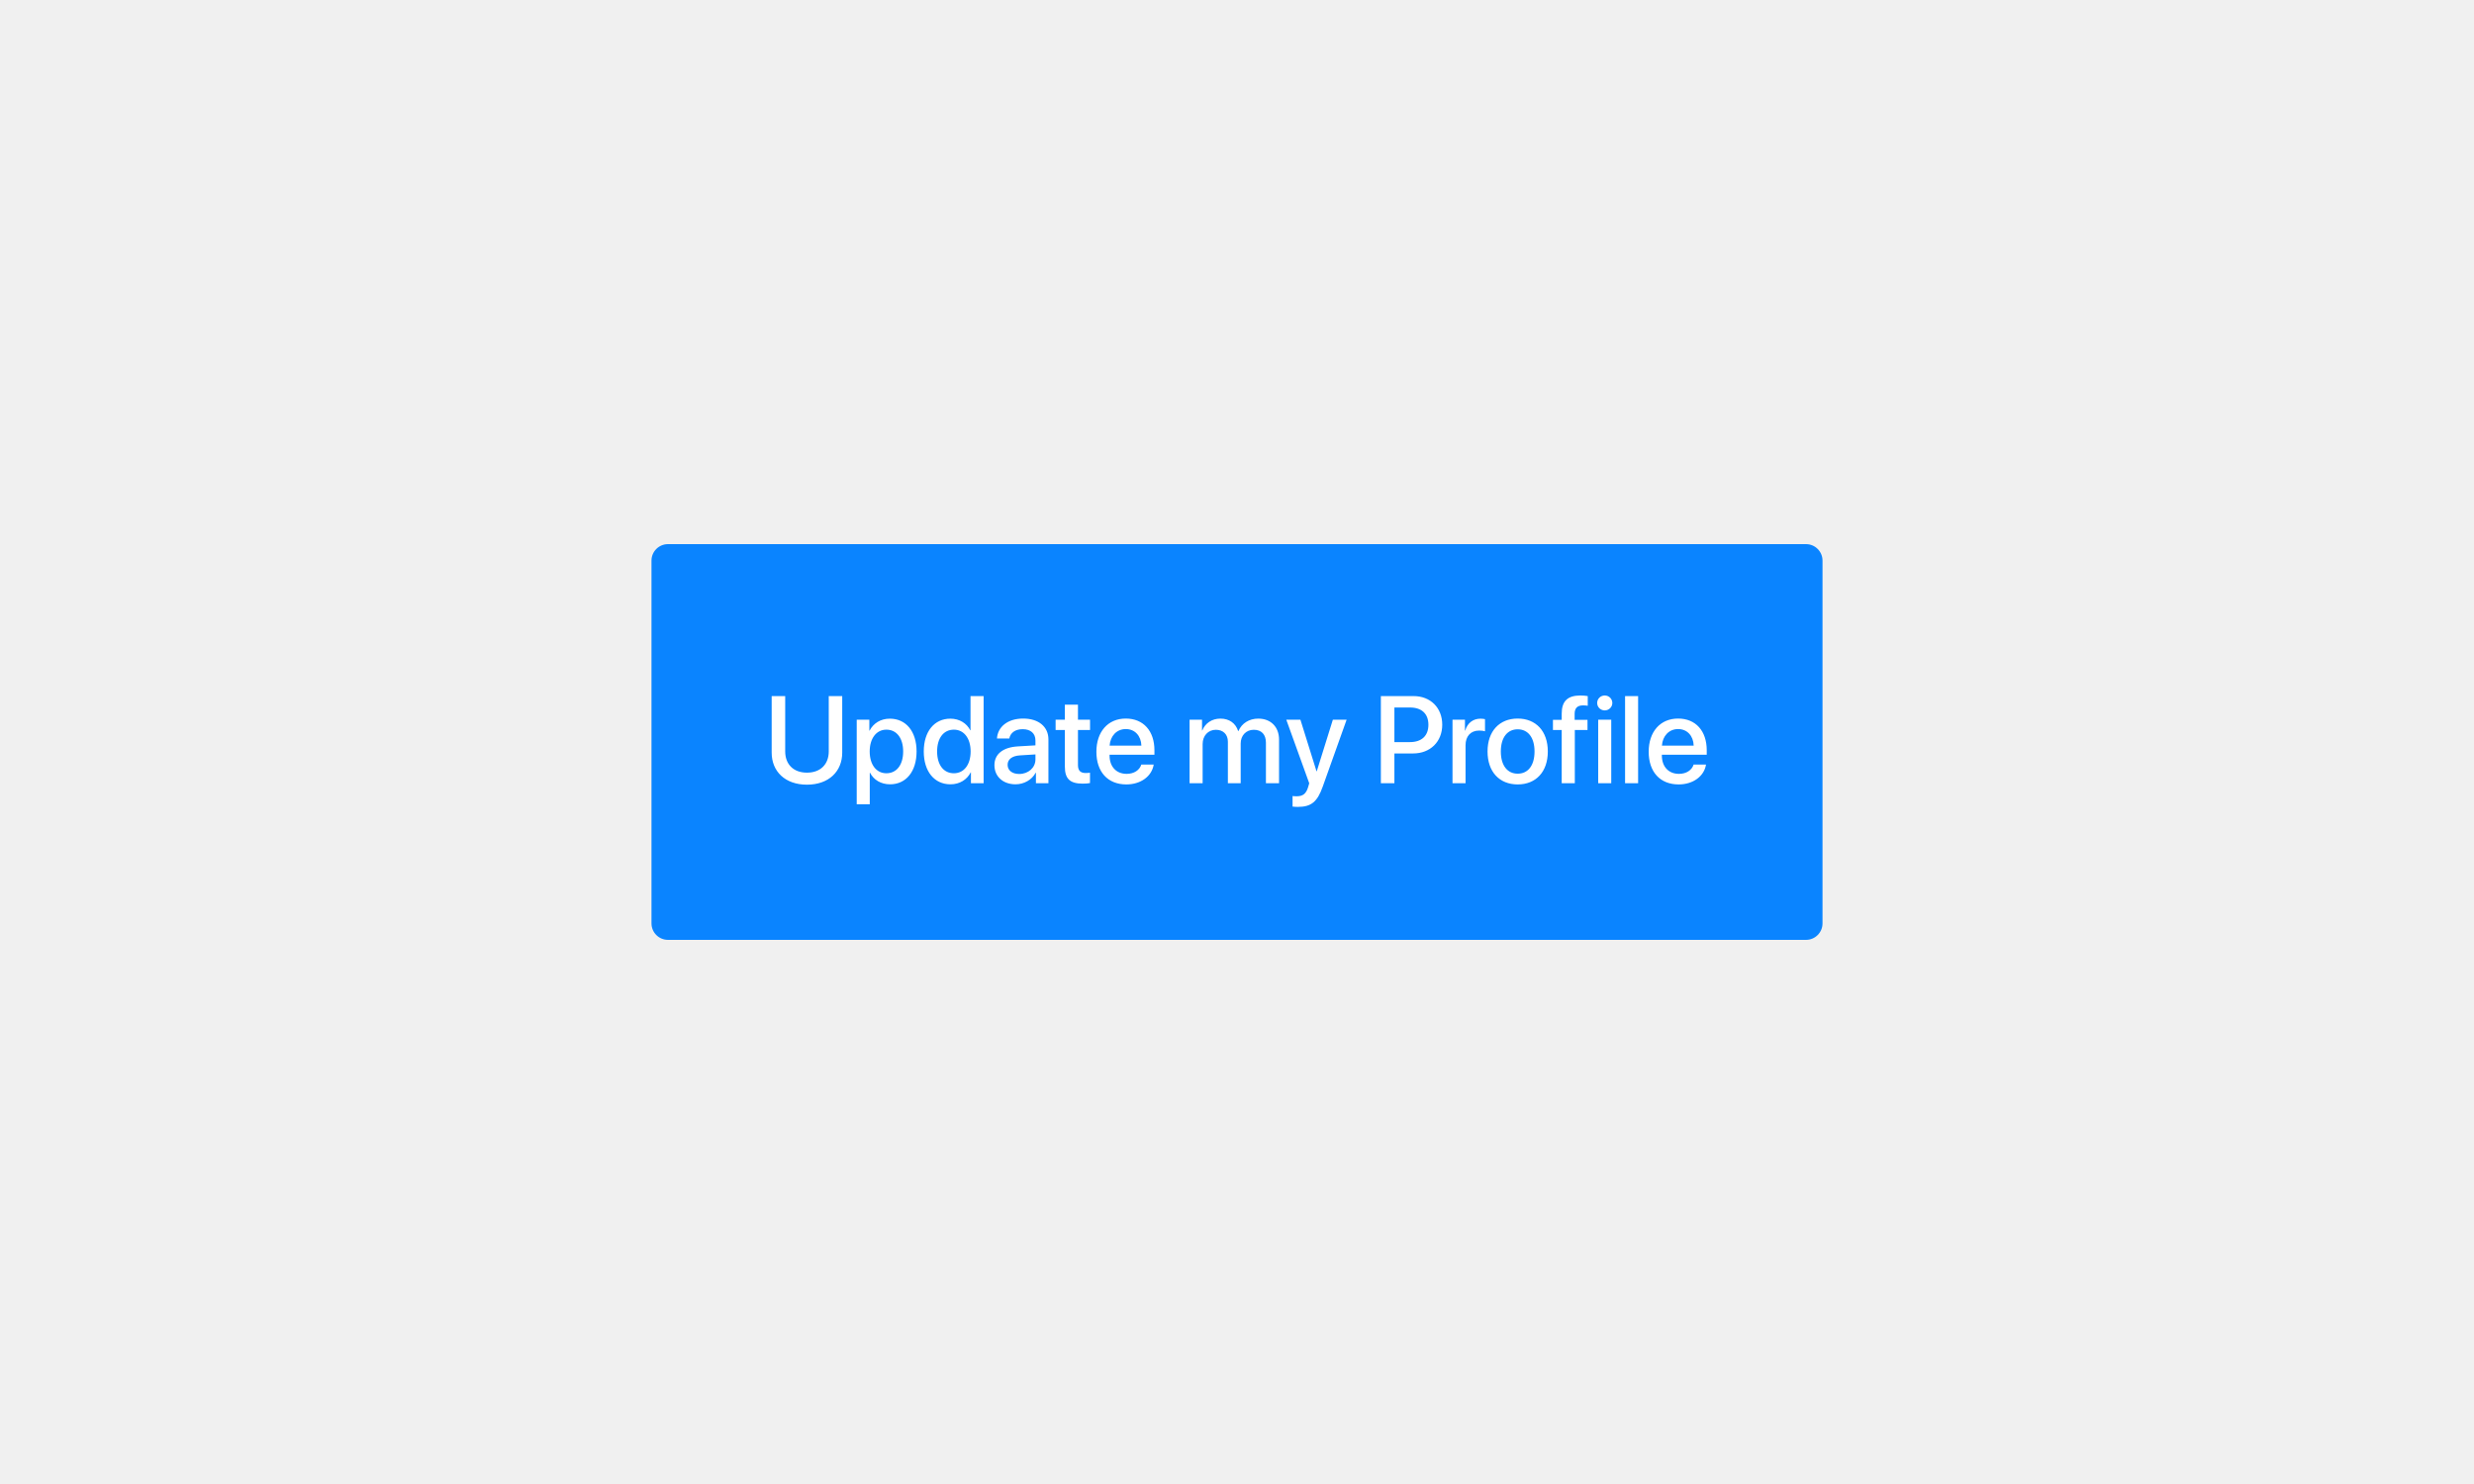
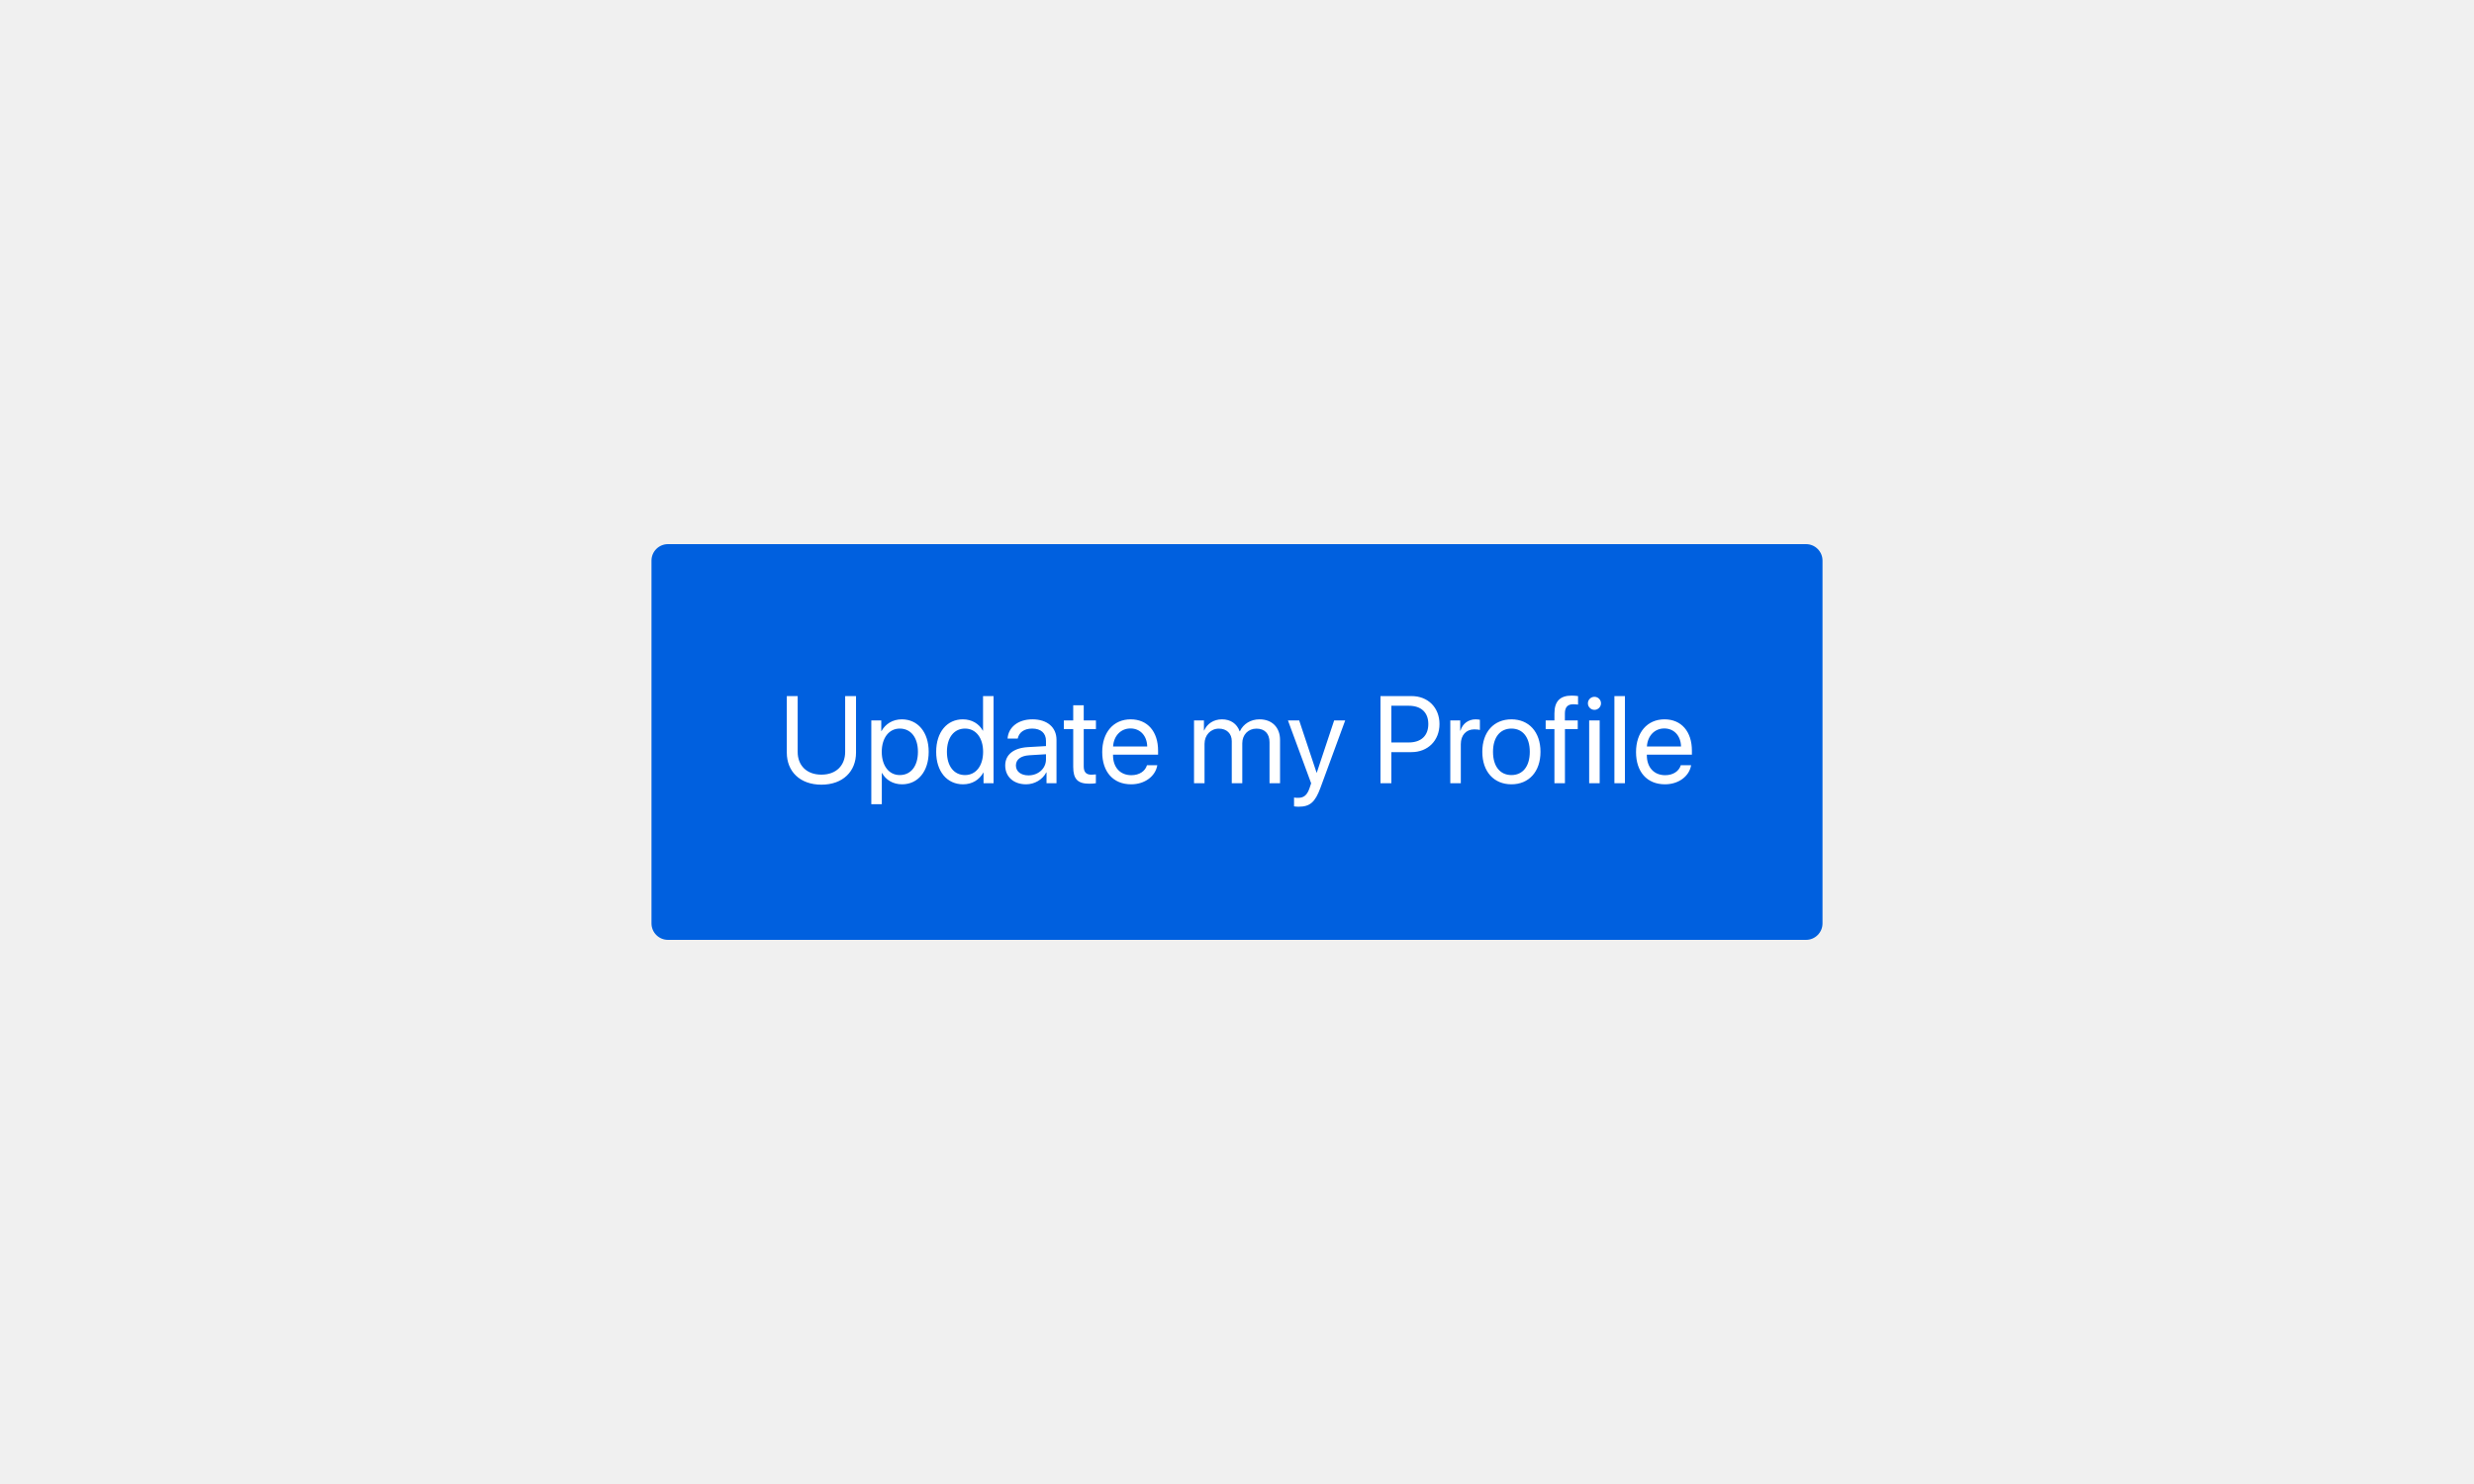
<svg xmlns="http://www.w3.org/2000/svg" width="300" height="180" style="background:#f9f9fa" viewBox="0 0 300 180">
  <g fill="none" fill-rule="evenodd">
-     <rect width="142" height="48" x="79" y="66" fill="#0A84FF" rx="2" />
-     <path fill="#FFF" d="M95.215,84.431 L93.574,84.431 L93.574,91.287 C93.574,93.564 95.2,95.176 97.852,95.176 C100.503,95.176 102.129,93.564 102.129,91.287 L102.129,84.431 L100.496,84.431 L100.496,91.147 C100.496,92.656 99.536,93.718 97.852,93.718 C96.167,93.718 95.215,92.656 95.215,91.147 L95.215,84.431 Z M107.9,87.17 C109.856,87.17 111.145,88.708 111.145,91.147 C111.145,93.586 109.863,95.132 107.93,95.132 C106.824,95.132 105.945,94.59 105.505,93.733 L105.469,93.733 L105.469,97.549 L103.887,97.549 L103.887,87.295 L105.417,87.295 L105.417,88.621 L105.447,88.621 C105.901,87.734 106.787,87.17 107.9,87.17 Z M107.483,93.792 C108.735,93.792 109.519,92.766 109.519,91.147 C109.519,89.536 108.735,88.503 107.483,88.503 C106.274,88.503 105.461,89.558 105.461,91.147 C105.461,92.751 106.267,93.792 107.483,93.792 Z M115.254,95.132 C113.306,95.132 112.017,93.579 112.017,91.147 C112.017,88.716 113.306,87.17 115.239,87.17 C116.345,87.17 117.224,87.727 117.656,88.577 L117.686,88.577 L117.686,84.431 L119.275,84.431 L119.275,95 L117.737,95 L117.737,93.689 L117.708,93.689 C117.253,94.568 116.375,95.132 115.254,95.132 Z M115.671,88.503 C114.419,88.503 113.635,89.529 113.635,91.147 C113.635,92.773 114.419,93.792 115.671,93.792 C116.887,93.792 117.7,92.759 117.7,91.147 C117.7,89.551 116.887,88.503 115.671,88.503 Z M123.589,93.879 C124.695,93.879 125.559,93.118 125.559,92.114 L125.559,91.506 L123.662,91.624 C122.717,91.689 122.183,92.107 122.183,92.766 C122.183,93.44 122.739,93.879 123.589,93.879 Z M123.149,95.132 C121.641,95.132 120.586,94.194 120.586,92.81 C120.586,91.462 121.619,90.635 123.45,90.532 L125.559,90.408 L125.559,89.814 C125.559,88.958 124.98,88.445 124.014,88.445 C123.098,88.445 122.527,88.884 122.388,89.573 L120.894,89.573 C120.981,88.181 122.168,87.156 124.072,87.156 C125.94,87.156 127.134,88.145 127.134,89.69 L127.134,95 L125.618,95 L125.618,93.733 L125.581,93.733 C125.134,94.59 124.16,95.132 123.149,95.132 Z M129.126,85.471 L129.126,87.295 L128.005,87.295 L128.005,88.547 L129.126,88.547 L129.126,92.971 C129.126,94.458 129.734,95.051 131.294,95.051 C131.646,95.051 131.997,95.022 132.173,94.978 L132.173,93.726 C132.07,93.748 131.814,93.762 131.653,93.762 C131.008,93.762 130.715,93.462 130.715,92.795 L130.715,88.547 L132.18,88.547 L132.18,87.295 L130.715,87.295 L130.715,85.471 L129.126,85.471 Z M136.516,88.43 C135.41,88.43 134.634,89.272 134.553,90.437 L138.406,90.437 C138.369,89.258 137.622,88.43 136.516,88.43 Z M138.398,92.737 L139.9,92.737 C139.68,94.143 138.347,95.146 136.582,95.146 C134.319,95.146 132.949,93.616 132.949,91.184 C132.949,88.767 134.341,87.156 136.516,87.156 C138.655,87.156 139.988,88.665 139.988,91.001 L139.988,91.543 L134.546,91.543 L134.546,91.638 C134.546,92.979 135.352,93.865 136.619,93.865 C137.52,93.865 138.186,93.411 138.398,92.737 Z M144.25,95 L145.833,95 L145.833,90.239 C145.833,89.25 146.499,88.518 147.437,88.518 C148.33,88.518 148.894,89.082 148.894,89.968 L148.894,95 L150.447,95 L150.447,90.188 C150.447,89.214 151.099,88.518 152.036,88.518 C152.974,88.518 153.508,89.089 153.508,90.085 L153.508,95 L155.098,95 L155.098,89.705 C155.098,88.174 154.102,87.163 152.578,87.163 C151.479,87.163 150.571,87.734 150.176,88.672 L150.139,88.672 C149.832,87.712 149.055,87.163 147.986,87.163 C146.946,87.163 146.14,87.734 145.796,88.591 L145.759,88.591 L145.759,87.295 L144.25,87.295 L144.25,95 Z M157.383,97.871 C158.987,97.871 159.741,97.271 160.4,95.403 L163.293,87.295 L161.624,87.295 L159.668,93.564 L159.646,93.564 L157.69,87.295 L155.977,87.295 L158.76,95.007 C158.76,95.015 158.621,95.469 158.621,95.483 C158.379,96.274 157.991,96.582 157.251,96.582 C157.119,96.582 156.855,96.582 156.738,96.553 L156.738,97.834 C156.855,97.856 157.258,97.871 157.383,97.871 Z M167.446,84.431 L171.409,84.431 C173.459,84.431 174.888,85.845 174.888,87.903 C174.888,89.968 173.43,91.389 171.357,91.389 L169.087,91.389 L169.087,95 L167.446,95 L167.446,84.431 Z M169.087,85.815 L169.087,90.012 L170.969,90.012 C172.397,90.012 173.21,89.243 173.21,87.91 C173.21,86.577 172.397,85.815 170.977,85.815 L169.087,85.815 Z M176.133,95 L177.715,95 L177.715,90.386 C177.715,89.294 178.345,88.613 179.363,88.613 C179.67,88.613 179.949,88.65 180.073,88.701 L180.073,87.229 C179.956,87.207 179.758,87.17 179.531,87.17 C178.623,87.17 177.935,87.705 177.678,88.606 L177.642,88.606 L177.642,87.295 L176.133,87.295 L176.133,95 Z M184.036,95.146 C181.831,95.146 180.381,93.63 180.381,91.147 C180.381,88.672 181.838,87.156 184.036,87.156 C186.233,87.156 187.69,88.672 187.69,91.147 C187.69,93.63 186.24,95.146 184.036,95.146 Z M184.036,93.843 C185.281,93.843 186.079,92.861 186.079,91.147 C186.079,89.441 185.273,88.459 184.036,88.459 C182.798,88.459 181.992,89.441 181.992,91.147 C181.992,92.861 182.798,93.843 184.036,93.843 Z M189.375,95 L190.964,95 L190.964,88.547 L192.502,88.547 L192.502,87.31 L190.942,87.31 L190.942,86.584 C190.942,85.903 191.265,85.559 191.953,85.559 C192.166,85.559 192.378,85.574 192.532,85.603 L192.532,84.431 C192.327,84.395 191.968,84.358 191.646,84.358 C190.078,84.358 189.375,85.061 189.375,86.555 L189.375,87.31 L188.313,87.31 L188.313,88.547 L189.375,88.547 L189.375,95 Z M193.799,95 L195.381,95 L195.381,87.295 L193.799,87.295 L193.799,95 Z M194.59,86.167 C195.103,86.167 195.513,85.764 195.513,85.266 C195.513,84.761 195.103,84.358 194.59,84.358 C194.084,84.358 193.674,84.761 193.674,85.266 C193.674,85.764 194.084,86.167 194.59,86.167 Z M197.058,95 L198.64,95 L198.64,84.431 L197.058,84.431 L197.058,95 Z M203.489,88.43 C202.383,88.43 201.606,89.272 201.526,90.437 L205.378,90.437 C205.342,89.258 204.595,88.43 203.489,88.43 Z M205.371,92.737 L206.873,92.737 C206.653,94.143 205.32,95.146 203.555,95.146 C201.292,95.146 199.922,93.616 199.922,91.184 C199.922,88.767 201.313,87.156 203.489,87.156 C205.627,87.156 206.96,88.665 206.96,91.001 L206.96,91.543 L201.519,91.543 L201.519,91.638 C201.519,92.979 202.324,93.865 203.591,93.865 C204.492,93.865 205.159,93.411 205.371,92.737 Z" />
+     <rect width="142" height="48" x="79" y="66" fill="#0060DF" rx="2" />
+     <path fill="#FFF" d="M96.727,84.431 L95.409,84.431 L95.409,91.294 C95.409,93.55 96.984,95.176 99.606,95.176 C102.228,95.176 103.802,93.55 103.802,91.294 L103.802,84.431 L102.484,84.431 L102.484,91.206 C102.484,92.803 101.437,93.96 99.606,93.96 C97.775,93.96 96.727,92.803 96.727,91.206 L96.727,84.431 Z M109.354,87.251 C111.295,87.251 112.614,88.804 112.614,91.191 C112.614,93.579 111.302,95.132 109.384,95.132 C108.292,95.132 107.413,94.597 106.959,93.762 L106.93,93.762 L106.93,97.542 L105.656,97.542 L105.656,87.383 L106.864,87.383 L106.864,88.672 L106.893,88.672 C107.362,87.815 108.248,87.251 109.354,87.251 Z M109.105,94.011 C110.46,94.011 111.31,92.92 111.31,91.191 C111.31,89.47 110.46,88.372 109.105,88.372 C107.802,88.372 106.923,89.5 106.923,91.191 C106.923,92.891 107.802,94.011 109.105,94.011 Z M116.781,95.132 C114.84,95.132 113.522,93.579 113.522,91.191 C113.522,88.804 114.833,87.251 116.752,87.251 C117.843,87.251 118.722,87.786 119.176,88.621 L119.205,88.621 L119.205,84.431 L120.48,84.431 L120.48,95 L119.264,95 L119.264,93.711 L119.242,93.711 C118.751,94.59 117.88,95.132 116.781,95.132 Z M117.023,88.372 C115.675,88.372 114.825,89.47 114.825,91.191 C114.825,92.92 115.675,94.011 117.023,94.011 C118.334,94.011 119.213,92.898 119.213,91.191 C119.213,89.492 118.334,88.372 117.023,88.372 Z M124.713,94.048 C125.914,94.048 126.837,93.206 126.837,92.107 L126.837,91.484 L124.801,91.609 C123.776,91.675 123.19,92.129 123.19,92.847 C123.19,93.572 123.798,94.048 124.713,94.048 Z M124.427,95.132 C122.911,95.132 121.893,94.216 121.893,92.847 C121.893,91.543 122.897,90.723 124.655,90.62 L126.837,90.496 L126.837,89.858 C126.837,88.928 126.222,88.372 125.167,88.372 C124.186,88.372 123.571,88.833 123.409,89.58 L122.179,89.58 C122.267,88.262 123.395,87.251 125.197,87.251 C126.984,87.251 128.112,88.218 128.112,89.734 L128.112,95 L126.903,95 L126.903,93.689 L126.874,93.689 C126.42,94.561 125.453,95.132 124.427,95.132 Z M130.14,85.544 L130.14,87.383 L129.005,87.383 L129.005,88.43 L130.14,88.43 L130.14,93.022 C130.14,94.487 130.682,95.059 132.081,95.059 C132.382,95.059 132.733,95.037 132.887,95 L132.887,93.931 C132.799,93.945 132.506,93.967 132.36,93.967 C131.708,93.967 131.415,93.652 131.415,92.957 L131.415,88.43 L132.894,88.43 L132.894,87.383 L131.415,87.383 L131.415,85.544 L130.14,85.544 Z M137.084,88.357 C135.89,88.357 135.055,89.272 134.974,90.54 L139.113,90.54 C139.083,89.265 138.285,88.357 137.084,88.357 Z M139.083,92.817 L140.336,92.817 C140.116,94.15 138.827,95.132 137.164,95.132 C134.982,95.132 133.656,93.616 133.656,91.221 C133.656,88.855 135.004,87.251 137.106,87.251 C139.164,87.251 140.431,88.745 140.431,91.052 L140.431,91.536 L134.967,91.536 L134.967,91.609 C134.967,93.066 135.824,94.026 137.194,94.026 C138.16,94.026 138.871,93.535 139.083,92.817 Z M144.789,95 L146.063,95 L146.063,90.225 C146.063,89.17 146.796,88.379 147.806,88.379 C148.751,88.379 149.366,88.979 149.366,89.895 L149.366,95 L150.641,95 L150.641,90.159 C150.641,89.126 151.351,88.379 152.362,88.379 C153.365,88.379 153.944,88.994 153.944,90.034 L153.944,95 L155.219,95 L155.219,89.741 C155.219,88.232 154.244,87.251 152.736,87.251 C151.666,87.251 150.773,87.793 150.348,88.701 L150.319,88.701 C149.989,87.778 149.22,87.251 148.18,87.251 C147.155,87.251 146.378,87.793 146.019,88.599 L145.99,88.599 L145.99,87.383 L144.789,87.383 L144.789,95 Z M157.467,97.849 C158.844,97.849 159.474,97.314 160.126,95.535 L163.121,87.383 L161.781,87.383 L159.672,93.726 L159.65,93.726 L157.54,87.383 L156.178,87.383 L158.99,95.007 L158.815,95.542 C158.522,96.428 158.126,96.772 157.416,96.772 C157.255,96.772 157.057,96.765 156.918,96.736 L156.918,97.805 C157.057,97.834 157.313,97.849 157.467,97.849 Z M167.399,84.431 L171.171,84.431 C173.156,84.431 174.554,85.823 174.554,87.822 C174.554,89.829 173.141,91.228 171.156,91.228 L168.717,91.228 L168.717,95 L167.399,95 L167.399,84.431 Z M168.717,85.603 L168.717,90.056 L170.826,90.056 C172.335,90.056 173.199,89.229 173.199,87.822 C173.199,86.423 172.343,85.603 170.826,85.603 L168.717,85.603 Z M175.865,95 L177.14,95 L177.14,90.254 C177.14,89.177 177.784,88.467 178.773,88.467 C179.081,88.467 179.352,88.503 179.454,88.54 L179.454,87.302 C179.352,87.288 179.161,87.251 178.942,87.251 C178.048,87.251 177.345,87.786 177.096,88.628 L177.067,88.628 L177.067,87.383 L175.865,87.383 L175.865,95 Z M183.278,95.132 C181.168,95.132 179.747,93.616 179.747,91.191 C179.747,88.76 181.168,87.251 183.278,87.251 C185.38,87.251 186.801,88.76 186.801,91.191 C186.801,93.616 185.38,95.132 183.278,95.132 Z M183.278,94.011 C184.625,94.011 185.504,92.986 185.504,91.191 C185.504,89.397 184.625,88.372 183.278,88.372 C181.93,88.372 181.044,89.397 181.044,91.191 C181.044,92.986 181.93,94.011 183.278,94.011 Z M188.492,95 L189.767,95 L189.767,88.43 L191.32,88.43 L191.32,87.383 L189.76,87.383 L189.76,86.541 C189.76,85.786 190.089,85.42 190.778,85.42 C190.99,85.42 191.202,85.442 191.356,85.464 L191.356,84.431 C191.173,84.402 190.865,84.373 190.58,84.373 C189.174,84.373 188.492,85.068 188.492,86.533 L188.492,87.383 L187.43,87.383 L187.43,88.43 L188.492,88.43 L188.492,95 Z M192.704,95 L193.978,95 L193.978,87.383 L192.704,87.383 L192.704,95 Z M193.341,86.101 C193.781,86.101 194.139,85.742 194.139,85.31 C194.139,84.871 193.781,84.519 193.341,84.519 C192.909,84.519 192.55,84.871 192.55,85.31 C192.55,85.742 192.909,86.101 193.341,86.101 Z M195.765,95 L197.04,95 L197.04,84.431 L195.765,84.431 L195.765,95 Z M201.815,88.357 C200.621,88.357 199.786,89.272 199.706,90.54 L203.844,90.54 C203.815,89.265 203.016,88.357 201.815,88.357 Z M203.815,92.817 L205.067,92.817 C204.847,94.15 203.558,95.132 201.896,95.132 C199.713,95.132 198.387,93.616 198.387,91.221 C198.387,88.855 199.735,87.251 201.837,87.251 C203.895,87.251 205.162,88.745 205.162,91.052 L205.162,91.536 L199.698,91.536 L199.698,91.609 C199.698,93.066 200.555,94.026 201.925,94.026 C202.892,94.026 203.602,93.535 203.815,92.817 Z" />
  </g>
</svg>
